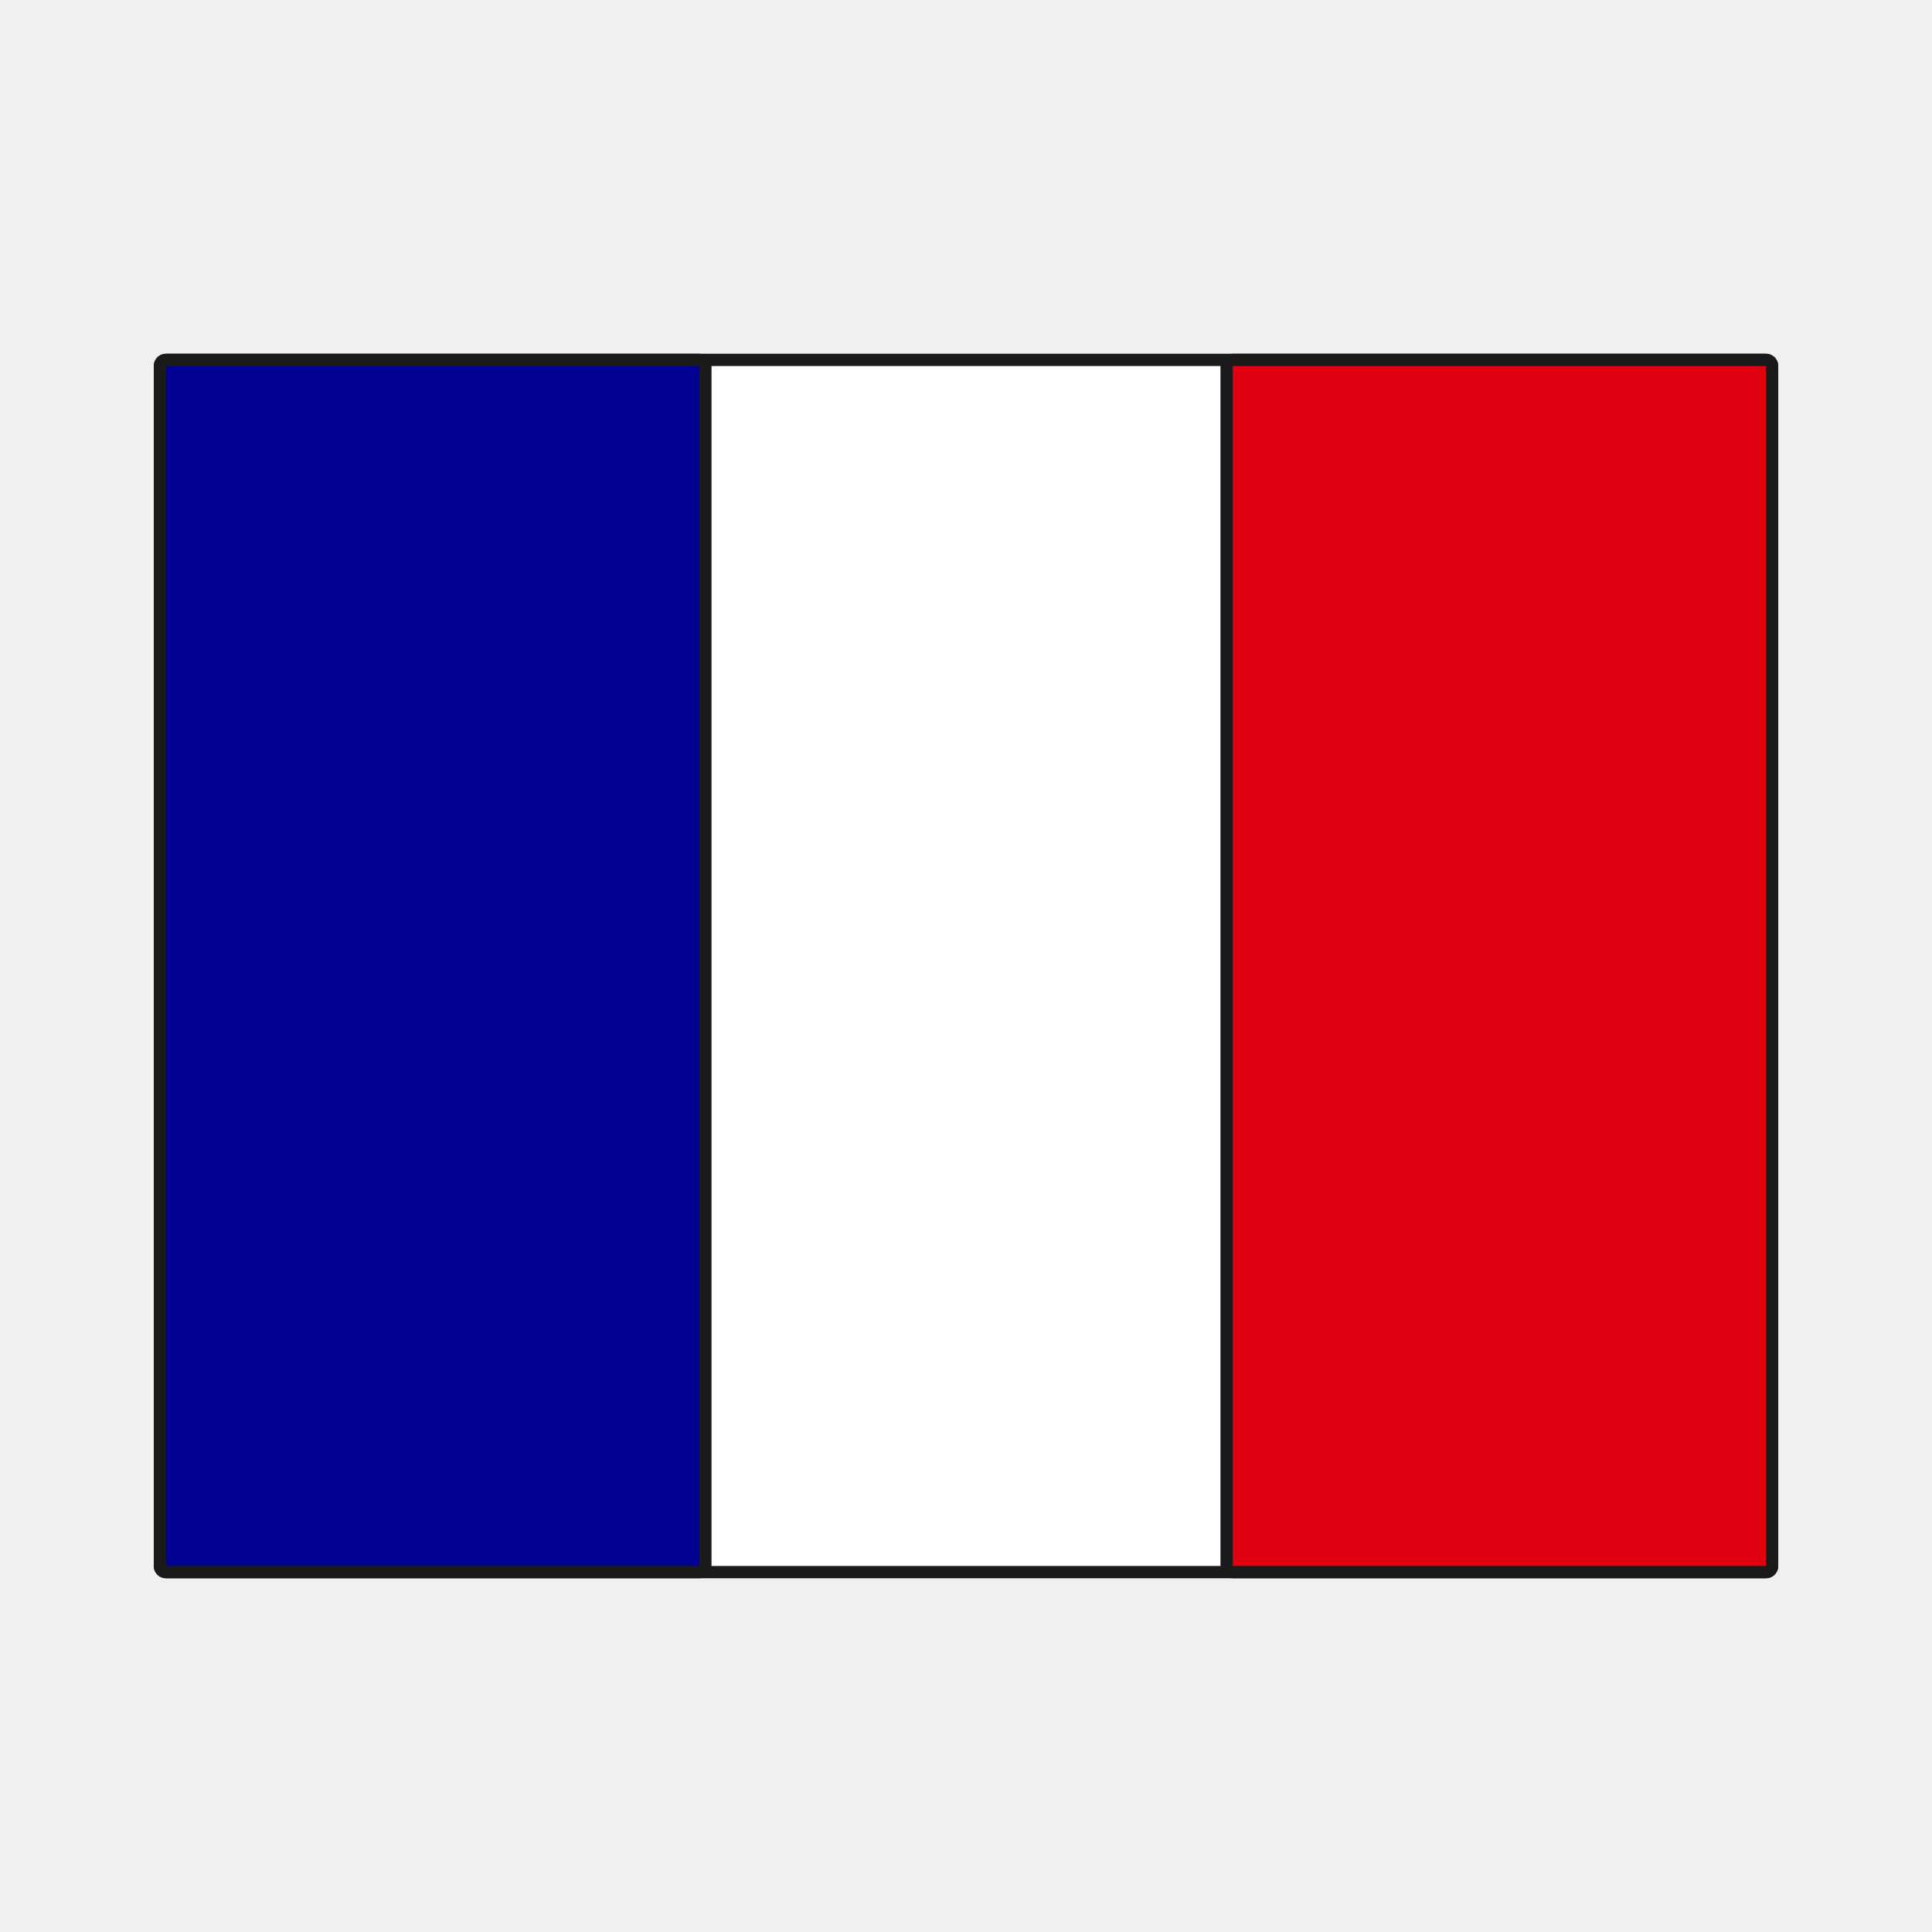
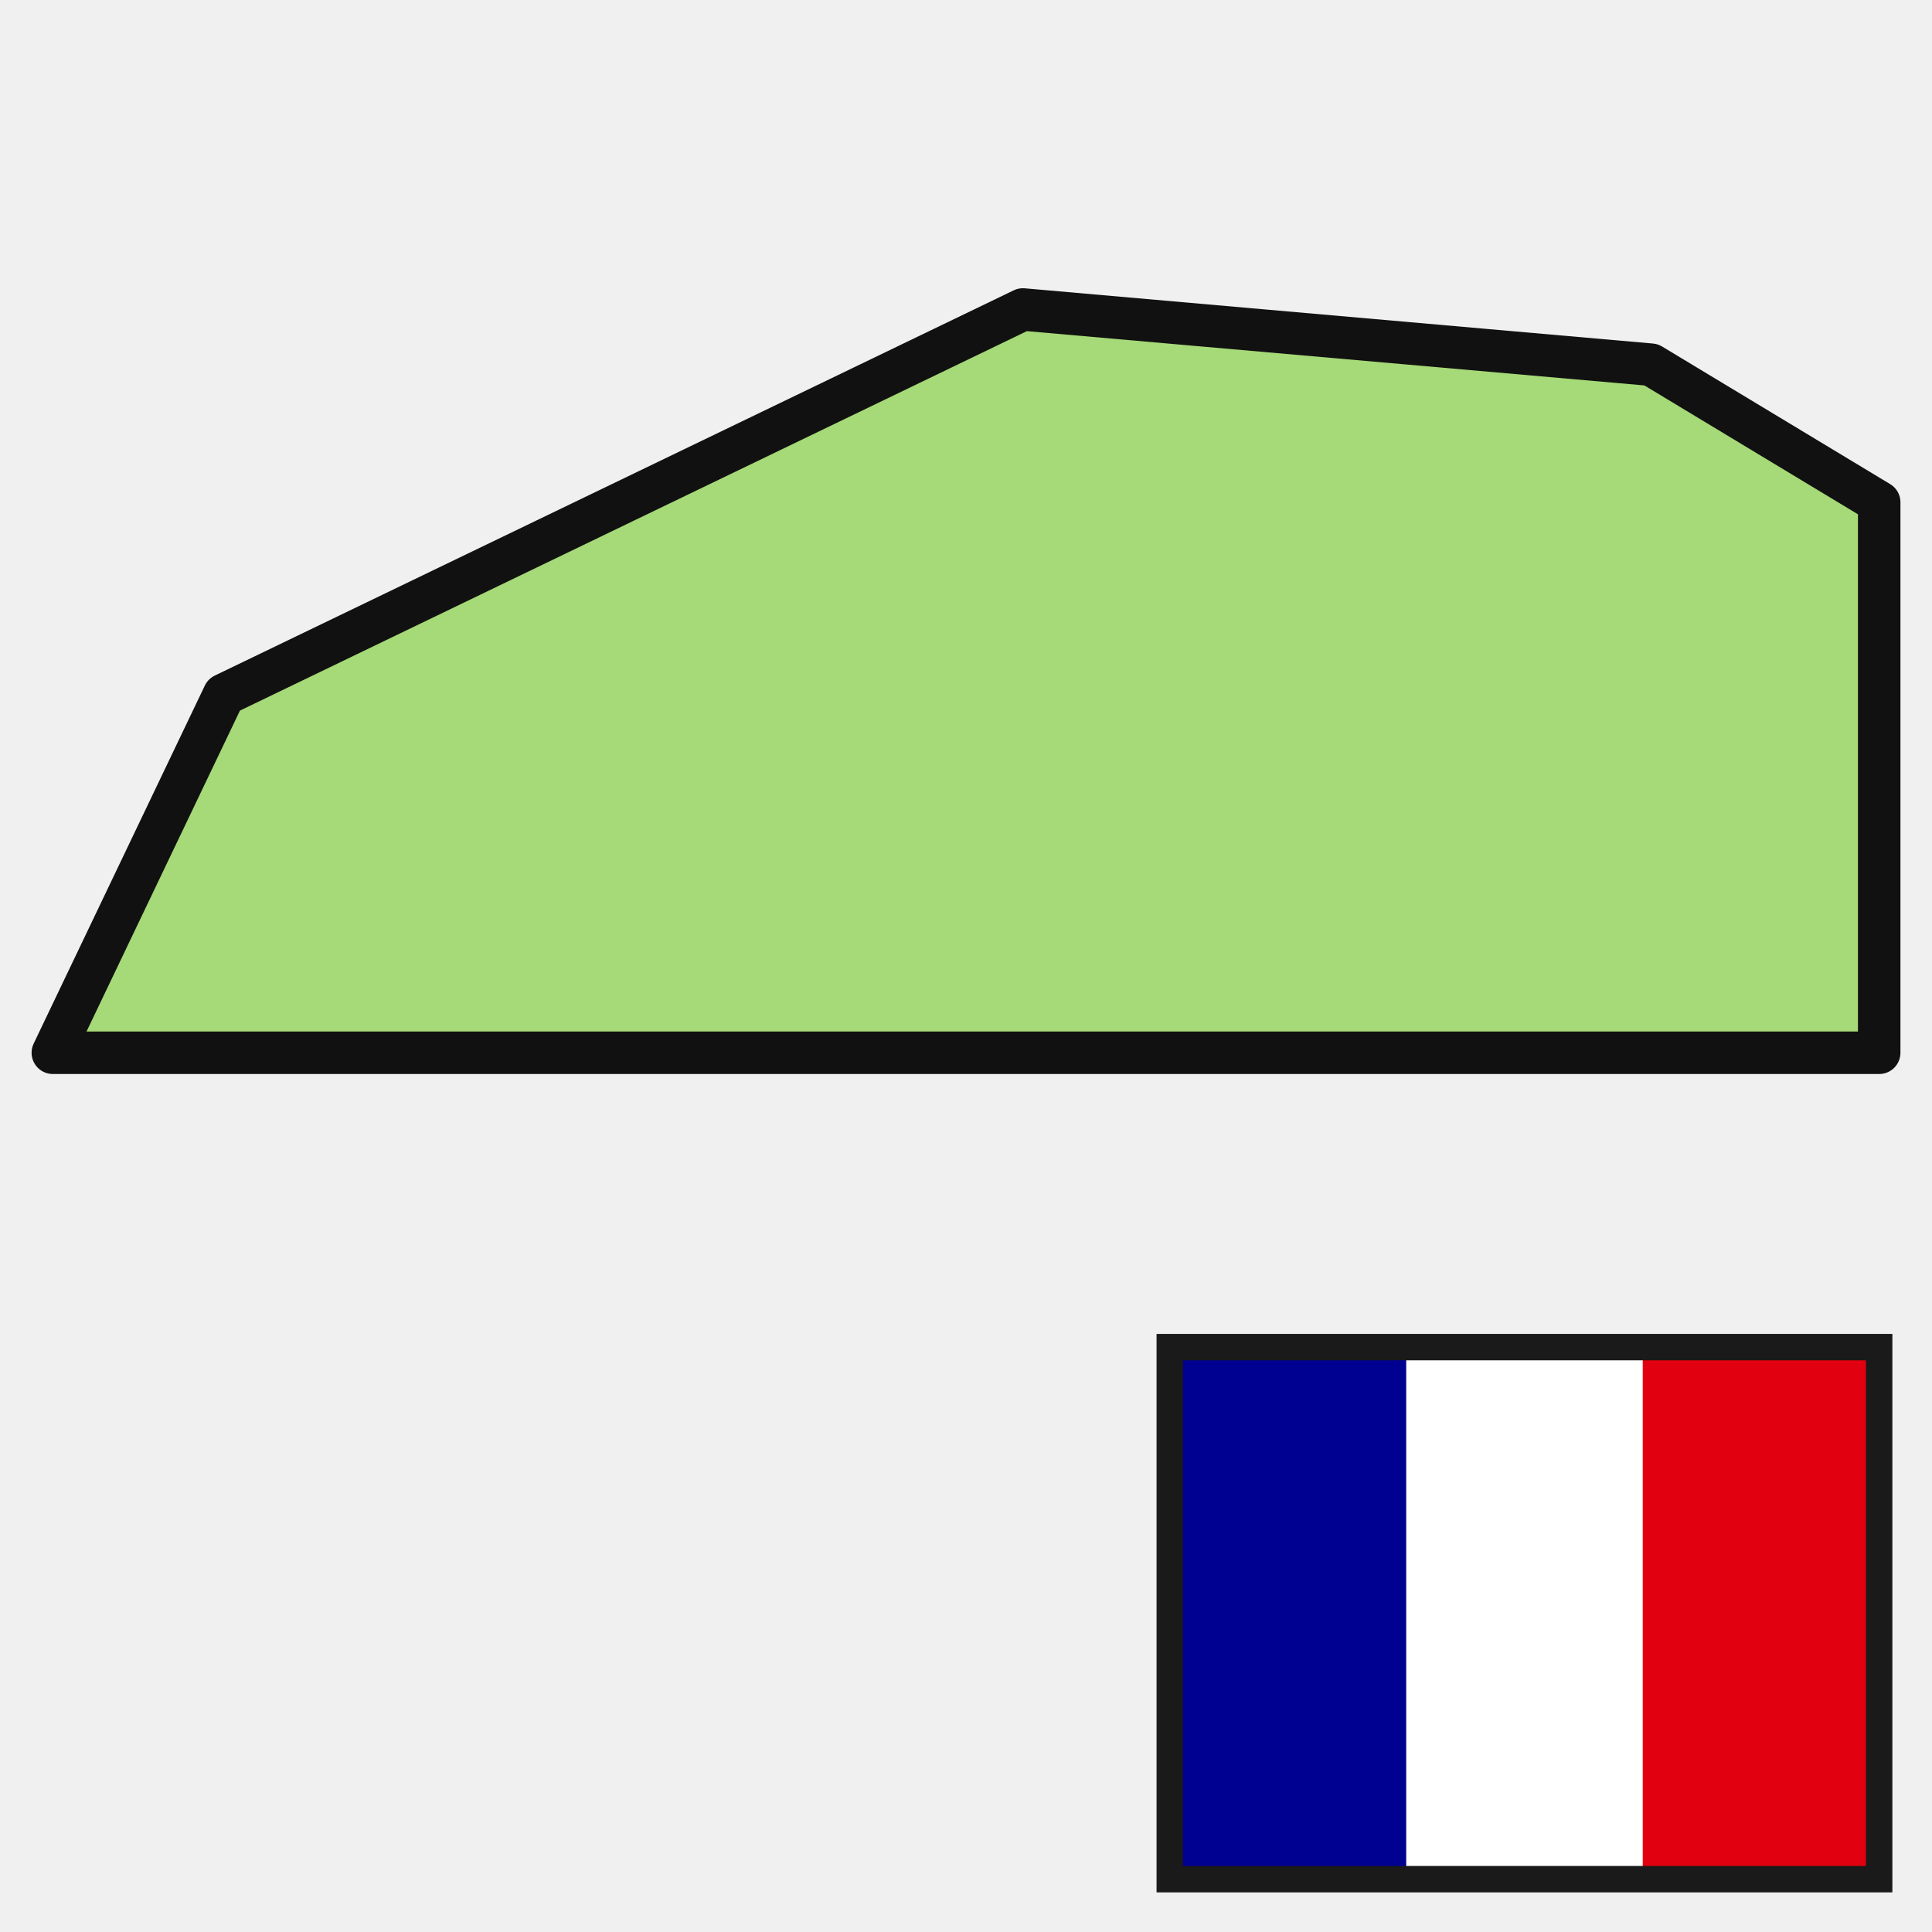
- <svg xmlns="http://www.w3.org/2000/svg" viewBox="0 0 512 512" data-copyright="© 2026 Sensory App House">
-   <g data-fit="1" transform="translate(44.00 97.00) scale(0.6625)">
-     <path fill="#fff" d="M0 0h640v480H0z" stroke="#1a1a1a" stroke-width="9.81" stroke-linejoin="round" stroke-linecap="round" paint-order="stroke fill" />
-     <path fill="#000091" d="M0 0h213.3v480H0z" stroke="#1a1a1a" stroke-width="9.81" stroke-linejoin="round" stroke-linecap="round" paint-order="stroke fill" />
-     <path fill="#e1000f" d="M426.7 0H640v480H426.7z" stroke="#1a1a1a" stroke-width="9.81" stroke-linejoin="round" stroke-linecap="round" paint-order="stroke fill" />
+ <svg xmlns="http://www.w3.org/2000/svg" viewBox="0 0 512 512">
+   <g transform="translate(-32.15 -107.65) scale(1.1256)">
+     <path d="M 471.0 343.5 L 41.0 343.5 L 81.3 259.2 L 269.4 168.5 L 417.3 181.5 L 471.0 213.9 L 471.0 343.5 Z" fill="#a6d977" stroke="#111111" stroke-width="10" stroke-linejoin="round" fill-rule="evenodd" />
  </g>
+   <rect x="310" y="357" width="188" height="141" fill="#ffffff" />
+   <g transform="translate(310 357) scale(0.29375)">
+     <path fill="#fff" d="M0 0h640v480H0z" />
+     <path fill="#000091" d="M0 0h213.3v480H0z" />
+     <path fill="#e1000f" d="M426.7 0H640v480H426.7z" />
+     <rect x="1" y="1" width="638" height="478" fill="none" stroke="#000000" stroke-width="2" />
+   </g>
+   <rect x="310" y="357" width="188" height="141" fill="none" stroke="#1a1a1a" stroke-width="7" />
</svg>
